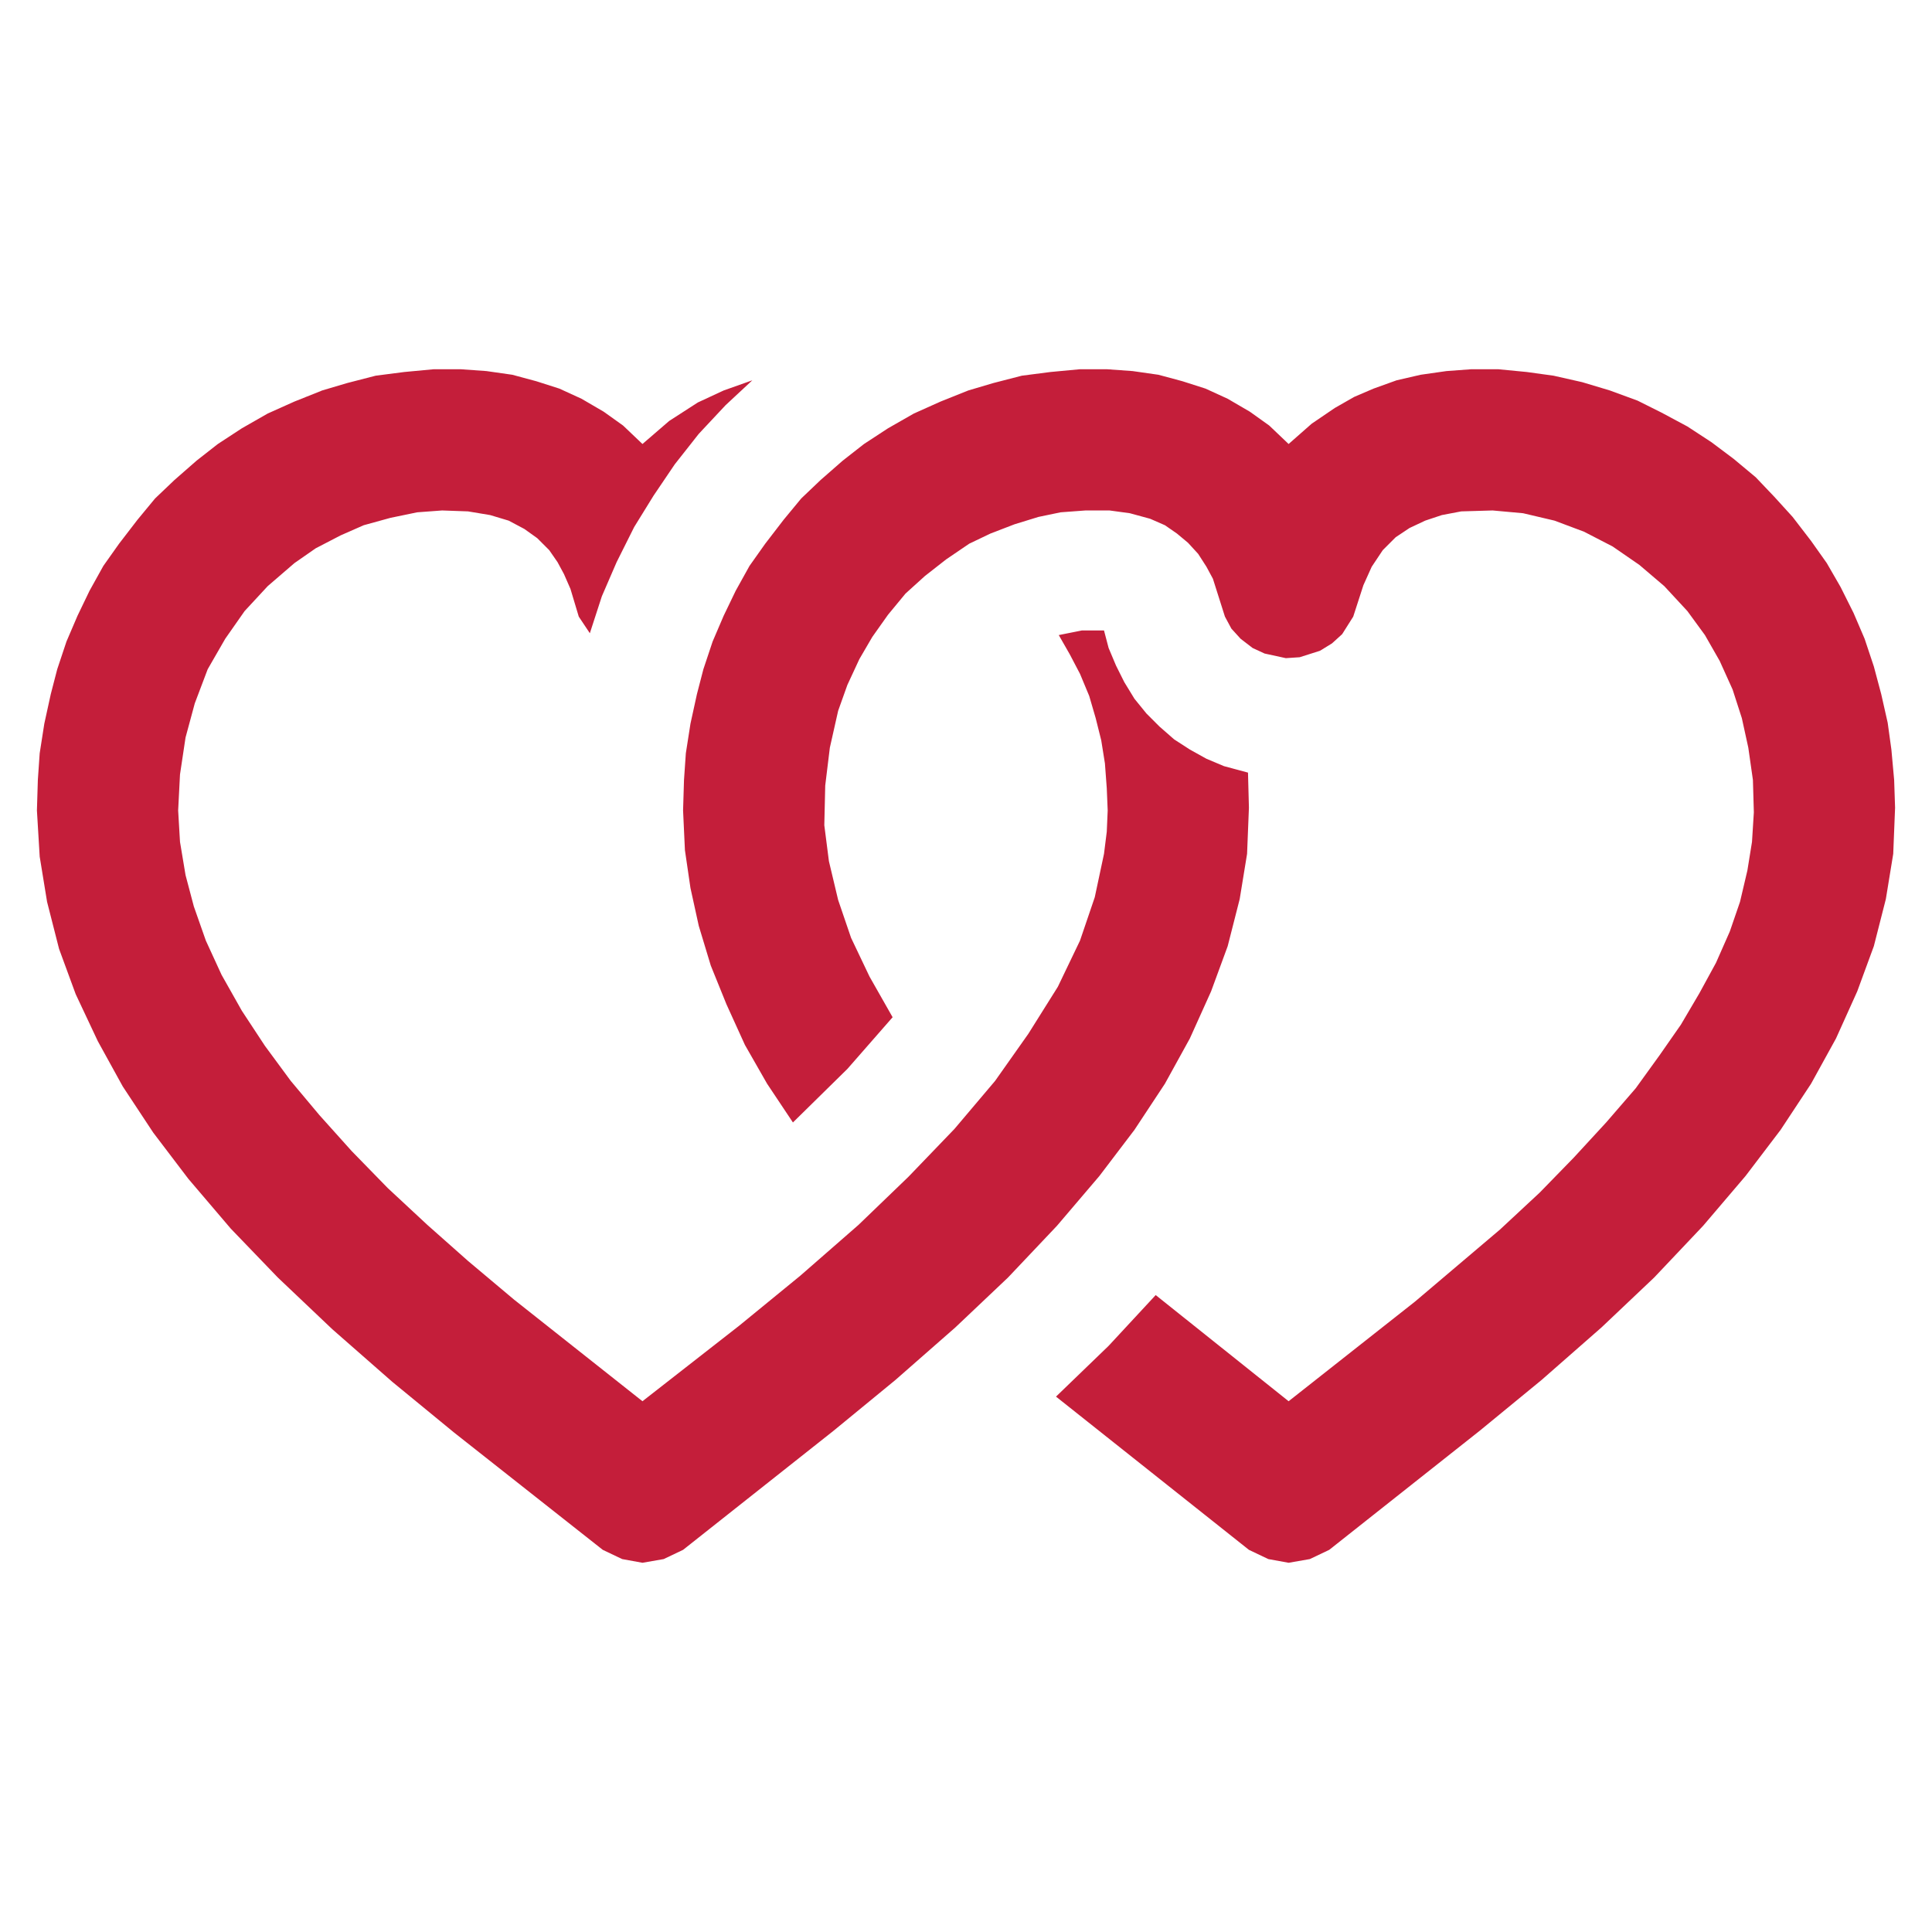
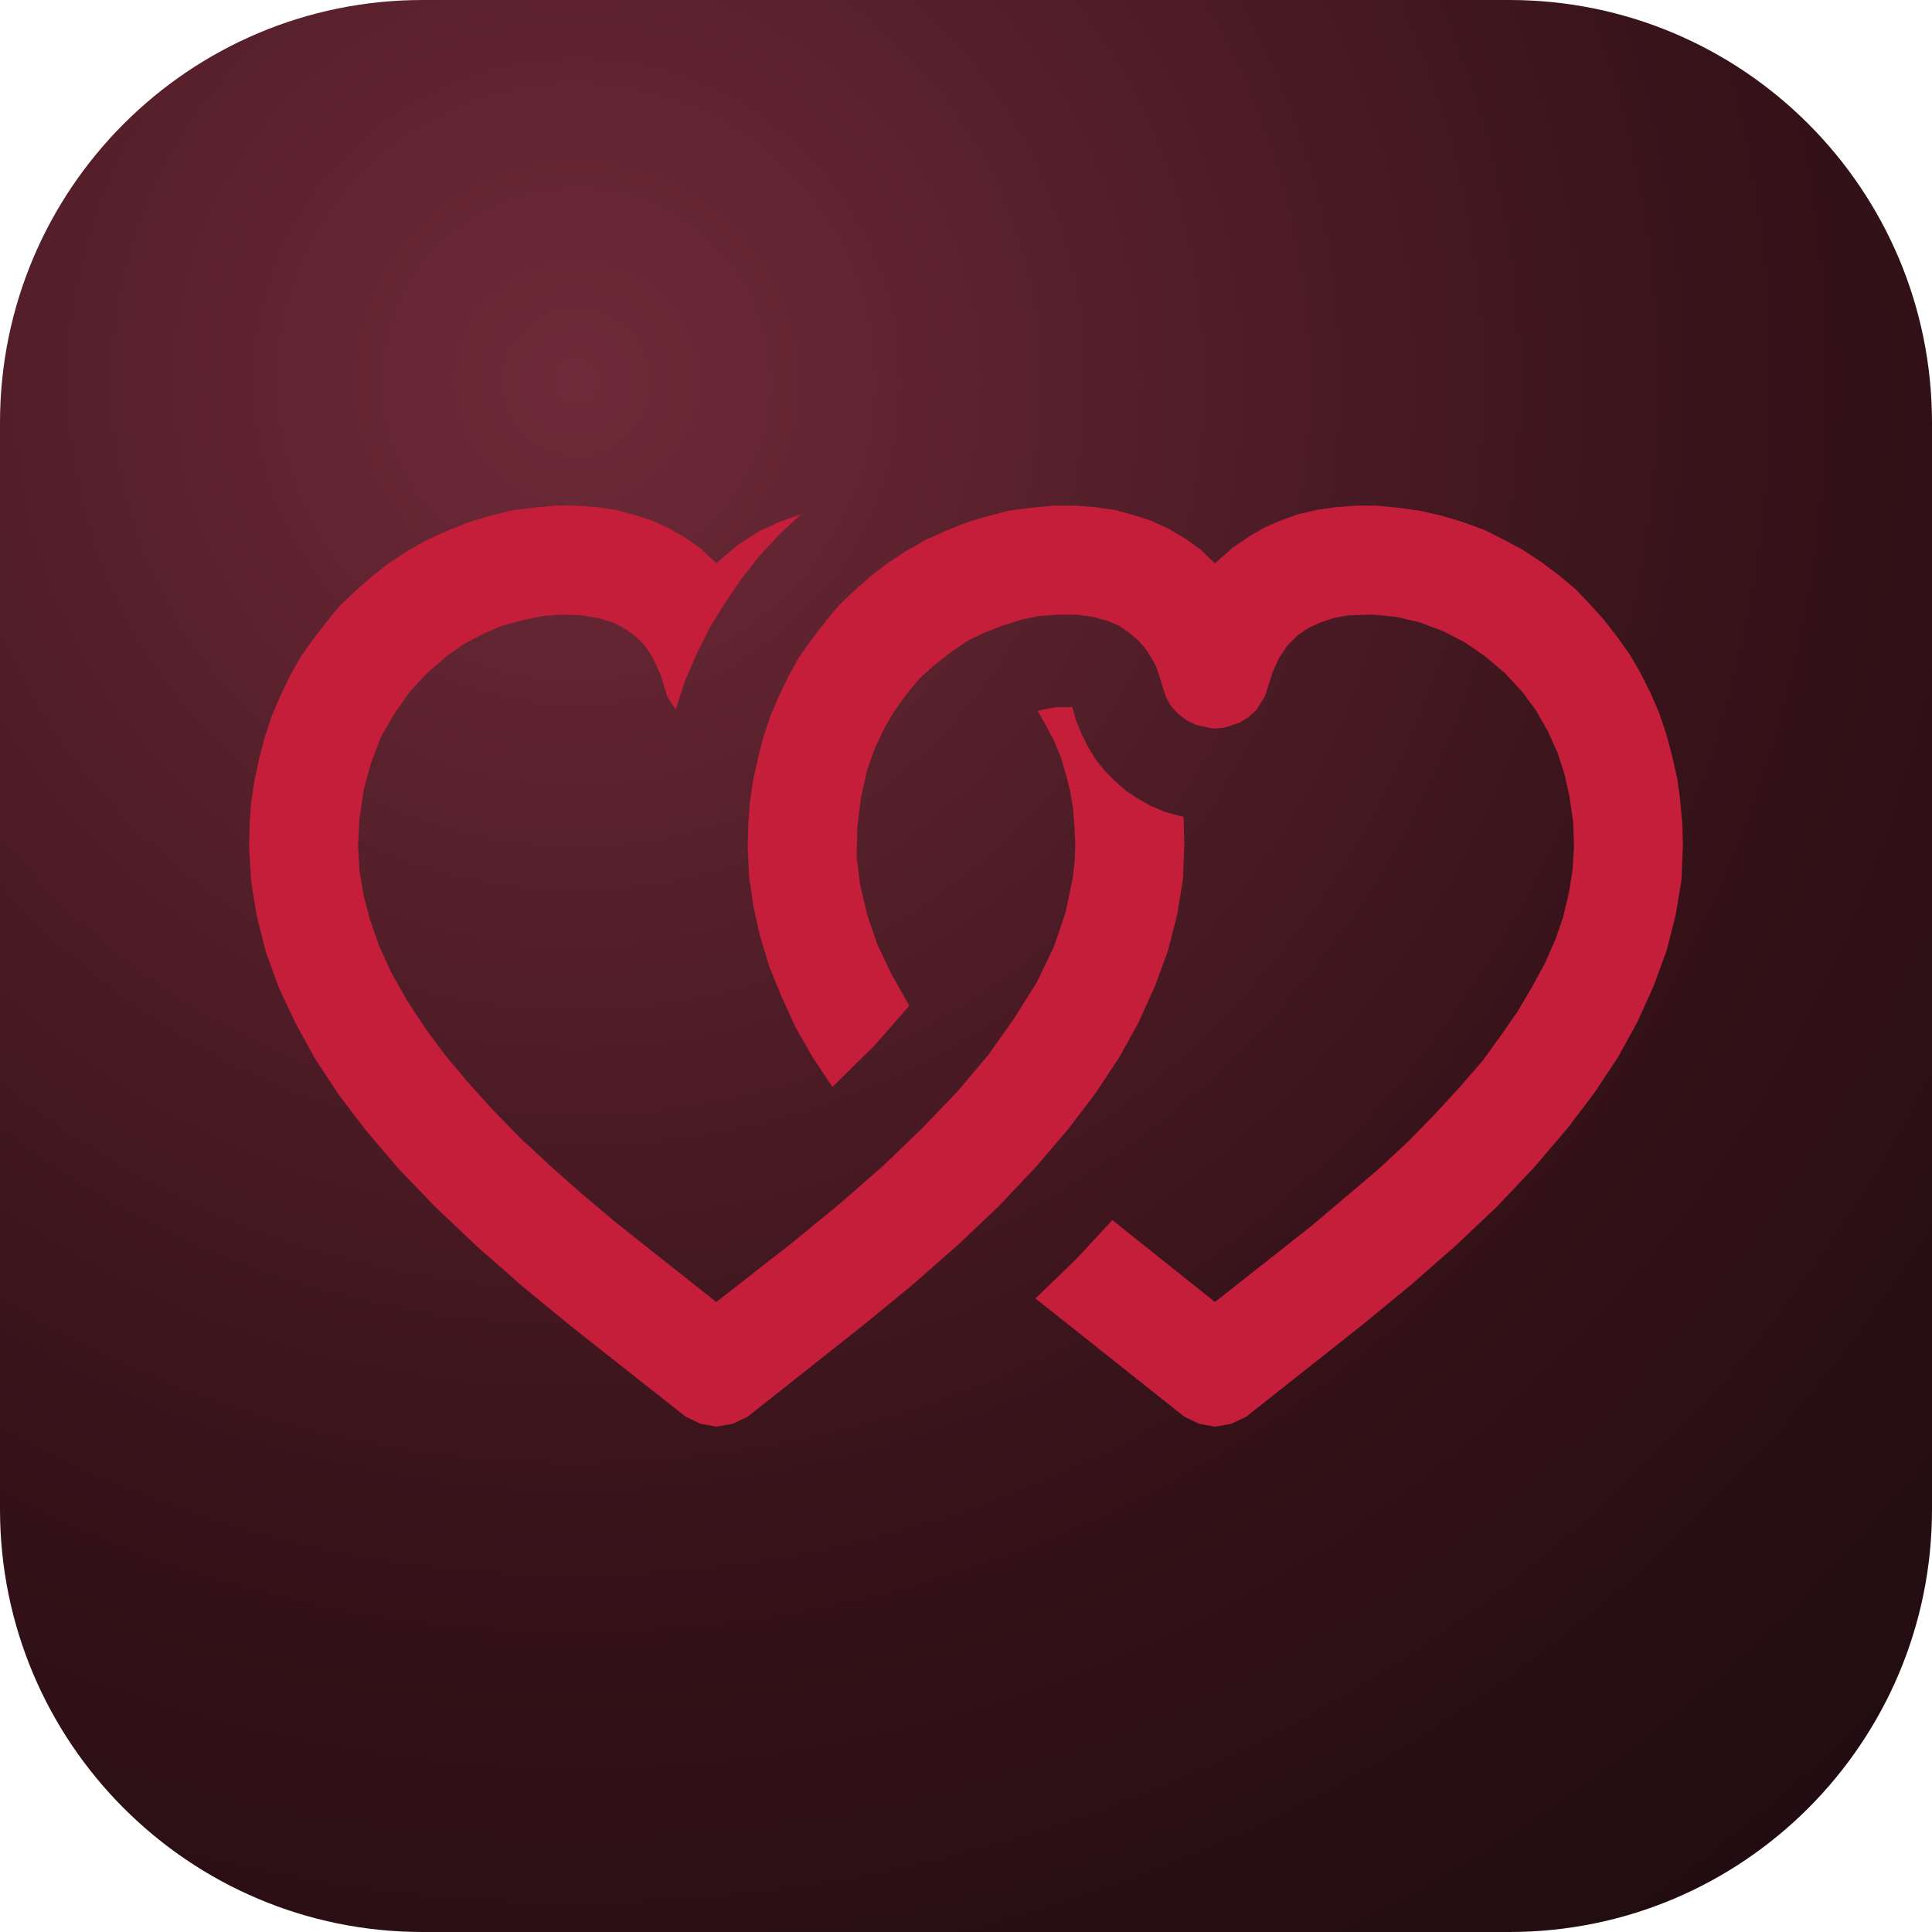
- <svg xmlns="http://www.w3.org/2000/svg" viewBox="-4 -40.0 209.3 209.3">
-   <path fill="#C41E3A" fill-rule="evenodd" d="M65.6 8.1L63.5 6.1L61.4 4.6L59.0 3.2L56.6 2.1L54.1 1.3L51.5 0.6L48.7 0.2L45.9 0.0L43.0 0.0L39.8 0.3L36.7 0.7L33.6 1.5L30.9 2.3L27.9 3.5L25.0 4.8L22.2 6.4L19.6 8.1L17.3 9.9L14.9 12.0L12.8 14.0L10.9 16.3L8.9 18.9L7.2 21.3L5.7 24.0L4.4 26.7L3.2 29.5L2.2 32.5L1.5 35.2L0.8 38.4L0.3 41.6L0.1 44.5L0.0 47.8L0.3 52.8L1.1 57.7L2.4 62.8L4.2 67.7L6.6 72.8L9.3 77.7L12.6 82.7L16.4 87.7L21.0 93.1L26.1 98.4L32.0 104.0L38.5 109.7L45.2 115.2L61.3 127.9L63.4 128.9L65.6 129.3L67.9 128.9L70.0 127.9L86.3 115.0L93.0 109.5L99.5 103.8L105.2 98.4L110.5 92.8L115.1 87.4L118.9 82.4L122.2 77.4L124.9 72.5L127.2 67.4L129.0 62.5L130.3 57.4L131.1 52.5L131.3 47.5L131.2 43.7L128.6 43.0L126.7 42.2L124.9 41.2L123.2 40.1L121.6 38.7L120.2 37.3L118.9 35.7L117.8 33.9L116.9 32.1L116.1 30.2L115.6 28.3L113.2 28.3L110.7 28.8L111.9 30.9L113.0 33.0L114.0 35.4L114.7 37.8L115.3 40.2L115.7 42.7L115.9 45.4L116.0 47.8L115.9 50.1L115.6 52.5L114.6 57.2L113.0 61.9L110.6 66.9L107.4 72.0L103.8 77.1L99.4 82.3L94.4 87.5L89.0 92.7L82.7 98.2L76.1 103.6L65.6 111.8L51.7 100.8L46.7 96.6L42.3 92.7L38.0 88.7L34.1 84.7L30.6 80.8L27.5 77.1L24.7 73.3L22.2 69.5L20.0 65.6L18.3 61.9L17.0 58.2L16.1 54.8L15.5 51.2L15.3 47.8L15.5 43.9L16.1 39.9L17.1 36.2L18.5 32.5L20.4 29.2L22.5 26.2L25.0 23.5L27.9 21.0L30.2 19.4L32.9 18.0L35.4 16.9L38.3 16.1L41.2 15.5L43.9 15.3L46.7 15.4L49.1 15.8L51.1 16.4L52.8 17.3L54.2 18.3L55.5 19.6L56.4 20.9L57.1 22.2L57.8 23.8L58.7 26.8L59.9 28.6L61.2 24.6L62.8 20.9L64.7 17.1L66.8 13.7L69.1 10.3L71.7 7.0L74.6 3.9L77.5 1.2L74.4 2.3L71.6 3.6L68.5 5.6ZM135.6 8.1L133.5 6.1L131.4 4.6L129.0 3.2L126.6 2.1L124.1 1.3L121.5 0.6L118.7 0.2L115.9 0.0L113.0 0.0L109.8 0.3L106.7 0.7L103.6 1.5L100.9 2.3L97.9 3.5L95.0 4.8L92.2 6.4L89.6 8.1L87.3 9.9L84.9 12.0L82.8 14.0L80.9 16.3L78.9 18.9L77.2 21.3L75.7 24.0L74.4 26.7L73.2 29.5L72.2 32.5L71.5 35.2L70.8 38.4L70.3 41.6L70.1 44.5L70.0 47.8L70.2 52.1L70.8 56.2L71.7 60.3L73.0 64.6L74.7 68.8L76.7 73.2L79.1 77.4L81.9 81.6L87.8 75.8L92.7 70.2L90.2 65.8L88.2 61.6L86.8 57.5L85.8 53.3L85.3 49.4L85.4 45.1L85.9 41.0L86.8 37.0L87.8 34.2L89.1 31.4L90.5 29.0L92.2 26.6L94.1 24.3L96.2 22.4L98.5 20.6L101.0 18.9L103.3 17.8L105.9 16.8L108.5 16.0L110.9 15.5L113.6 15.3L116.2 15.3L118.4 15.6L120.6 16.2L122.2 16.9L123.5 17.8L124.7 18.8L125.8 20.0L126.7 21.4L127.4 22.7L128.7 26.8L129.4 28.1L130.4 29.2L131.7 30.2L133.0 30.8L135.3 31.3L136.8 31.2L139.0 30.5L140.3 29.7L141.4 28.7L142.6 26.8L143.7 23.4L144.6 21.4L145.8 19.6L147.2 18.2L148.7 17.2L150.4 16.4L152.2 15.8L154.3 15.4L157.7 15.3L161.0 15.6L164.4 16.4L167.6 17.6L170.7 19.2L173.6 21.2L176.3 23.5L178.8 26.2L180.7 28.8L182.3 31.6L183.7 34.7L184.7 37.8L185.4 41.0L185.9 44.5L186.0 48.0L185.8 51.2L185.3 54.3L184.5 57.7L183.4 60.9L181.9 64.3L180.1 67.6L178.1 71.0L175.8 74.3L173.2 77.9L170.0 81.6L166.5 85.4L162.8 89.2L158.5 93.2L149.3 101.0L135.6 111.8L121.2 100.3L116.1 105.8L110.4 111.3L131.3 127.9L133.4 128.9L135.6 129.3L137.9 128.9L140.0 127.9L156.3 115.0L163.0 109.5L169.5 103.8L175.2 98.4L180.5 92.8L185.1 87.4L188.9 82.4L192.2 77.4L194.9 72.5L197.2 67.4L199.0 62.5L200.3 57.4L201.1 52.5L201.3 47.5L201.2 44.5L200.9 41.2L200.5 38.3L199.8 35.2L199.0 32.2L198.0 29.2L196.8 26.4L195.4 23.6L193.9 21.0L192.2 18.6L190.2 16.0L188.2 13.8L186.2 11.7L183.8 9.7L181.4 7.9L178.8 6.2L176.0 4.7L173.4 3.4L170.4 2.3L167.4 1.4L164.3 0.7L161.4 0.3L158.3 0.0L155.4 0.0L152.7 0.2L149.9 0.6L147.3 1.2L144.8 2.1L142.7 3.0L140.6 4.2L138.1 5.9Z" />
+ <svg xmlns="http://www.w3.org/2000/svg" viewBox="0 0 512 512">
+   <defs>
+     <radialGradient id="g" cx="30%" cy="20%" r="110%">
+       <stop offset="0" stop-color="#6F2A38" />
+       <stop offset=".55" stop-color="#361219" />
+       <stop offset="1" stop-color="#190B0E" />
+     </radialGradient>
+   </defs>
+   <rect width="512" height="512" rx="112" fill="url(#g)" />
+   <g transform="translate(66.0 134.0) scale(1.8877)">
+     <path fill="#C41E3A" fill-rule="evenodd" d="M65.6 8.1L63.5 6.1L61.4 4.6L59.0 3.2L56.6 2.1L54.1 1.3L51.5 0.6L48.7 0.2L45.9 0.0L43.0 0.0L39.8 0.3L36.7 0.7L33.6 1.5L30.9 2.3L27.9 3.5L25.0 4.8L22.2 6.4L19.6 8.1L17.3 9.9L14.9 12.0L12.8 14.0L10.9 16.3L8.9 18.9L7.2 21.3L5.7 24.0L4.4 26.7L3.2 29.5L2.2 32.5L1.5 35.2L0.8 38.4L0.3 41.6L0.1 44.5L0.0 47.8L0.3 52.8L1.1 57.7L2.4 62.8L4.2 67.7L6.6 72.8L9.3 77.7L12.6 82.7L16.4 87.7L21.0 93.1L26.1 98.4L32.0 104.0L38.5 109.7L45.2 115.2L61.3 127.9L63.4 128.9L65.6 129.3L67.9 128.9L70.0 127.9L86.3 115.0L93.0 109.5L99.5 103.8L105.2 98.4L110.5 92.8L115.1 87.4L118.9 82.4L122.2 77.4L124.9 72.5L127.2 67.4L129.0 62.5L130.3 57.4L131.1 52.5L131.3 47.5L131.2 43.7L128.6 43.0L126.7 42.2L124.9 41.2L123.2 40.1L121.6 38.7L120.2 37.3L118.9 35.7L117.8 33.9L116.9 32.1L116.1 30.2L115.6 28.3L113.2 28.3L110.7 28.8L111.9 30.9L113.0 33.0L114.0 35.4L114.7 37.8L115.3 40.2L115.7 42.7L115.9 45.4L116.0 47.8L115.9 50.1L115.6 52.5L114.6 57.2L113.0 61.9L110.6 66.9L107.4 72.0L103.8 77.1L99.4 82.3L94.4 87.5L89.0 92.7L82.7 98.2L76.1 103.6L65.6 111.8L51.7 100.8L46.7 96.6L42.3 92.7L38.0 88.7L34.1 84.7L30.6 80.8L27.5 77.1L24.7 73.3L22.2 69.5L20.0 65.6L18.3 61.9L17.0 58.2L16.1 54.8L15.5 51.2L15.3 47.8L15.5 43.9L16.1 39.9L17.1 36.2L18.5 32.5L20.4 29.2L22.5 26.2L25.0 23.5L27.9 21.0L30.2 19.4L32.9 18.0L35.4 16.9L38.3 16.1L41.2 15.5L43.9 15.3L46.7 15.4L49.1 15.8L51.1 16.4L52.8 17.3L54.2 18.3L55.5 19.6L56.4 20.9L57.1 22.2L57.8 23.8L58.7 26.8L59.9 28.6L61.2 24.6L62.8 20.9L64.7 17.1L66.8 13.7L69.1 10.3L71.7 7.0L74.6 3.9L77.5 1.2L74.4 2.3L71.6 3.6L68.5 5.6ZM135.6 8.1L133.5 6.1L131.4 4.6L129.0 3.2L126.6 2.1L124.1 1.3L121.5 0.6L118.7 0.2L115.9 0.0L113.0 0.0L109.8 0.3L106.7 0.7L103.6 1.5L100.9 2.3L97.9 3.5L95.0 4.8L92.2 6.4L89.6 8.1L87.3 9.9L84.9 12.0L82.8 14.0L80.9 16.3L78.9 18.9L77.2 21.3L75.7 24.0L74.4 26.7L73.2 29.5L72.2 32.5L71.5 35.2L70.8 38.4L70.3 41.6L70.1 44.5L70.0 47.8L70.2 52.1L70.8 56.2L71.7 60.3L73.0 64.6L74.7 68.8L76.7 73.2L79.1 77.4L81.9 81.6L87.8 75.8L92.7 70.2L90.2 65.8L88.2 61.6L86.8 57.5L85.8 53.3L85.3 49.4L85.4 45.1L85.9 41.0L86.8 37.0L87.8 34.2L89.1 31.4L90.5 29.0L92.2 26.6L94.1 24.3L96.2 22.4L98.5 20.6L101.0 18.9L103.3 17.8L105.9 16.8L108.5 16.0L110.9 15.5L113.6 15.3L116.2 15.3L118.4 15.6L120.6 16.2L122.2 16.9L123.5 17.8L124.7 18.8L125.8 20.0L126.7 21.4L127.4 22.7L128.7 26.8L129.4 28.1L130.4 29.2L131.7 30.2L133.0 30.8L135.3 31.3L136.8 31.2L139.0 30.5L140.3 29.7L141.4 28.7L142.6 26.8L143.7 23.4L144.6 21.4L145.8 19.6L147.2 18.2L148.7 17.2L150.4 16.4L152.2 15.8L154.3 15.4L157.7 15.3L161.0 15.6L164.4 16.4L167.6 17.6L170.7 19.2L173.6 21.2L176.3 23.5L178.8 26.2L180.7 28.8L182.3 31.6L183.7 34.7L184.7 37.8L185.4 41.0L185.9 44.5L186.0 48.0L185.8 51.2L185.3 54.3L184.5 57.7L183.4 60.9L181.9 64.3L180.1 67.6L178.1 71.0L175.8 74.3L173.2 77.9L170.0 81.6L166.5 85.4L162.8 89.2L158.5 93.2L149.3 101.0L135.6 111.8L121.2 100.3L116.1 105.8L110.4 111.3L131.3 127.9L133.4 128.9L135.6 129.3L137.9 128.9L140.0 127.9L156.3 115.0L163.0 109.5L169.5 103.8L175.2 98.4L180.5 92.8L185.1 87.4L188.9 82.4L192.2 77.4L194.9 72.5L197.2 67.4L199.0 62.5L200.3 57.4L201.1 52.5L201.3 47.5L201.2 44.5L200.9 41.2L200.5 38.3L199.8 35.2L199.0 32.2L198.0 29.2L196.8 26.4L195.4 23.6L193.9 21.0L192.2 18.6L190.2 16.0L188.2 13.8L186.2 11.7L183.8 9.7L181.4 7.9L178.8 6.2L176.0 4.7L173.4 3.4L170.4 2.3L167.4 1.4L164.3 0.7L161.4 0.3L158.3 0.0L155.4 0.0L152.7 0.2L149.9 0.6L147.3 1.2L144.8 2.1L142.7 3.0L140.6 4.2L138.1 5.9Z" />
+   </g>
</svg>
